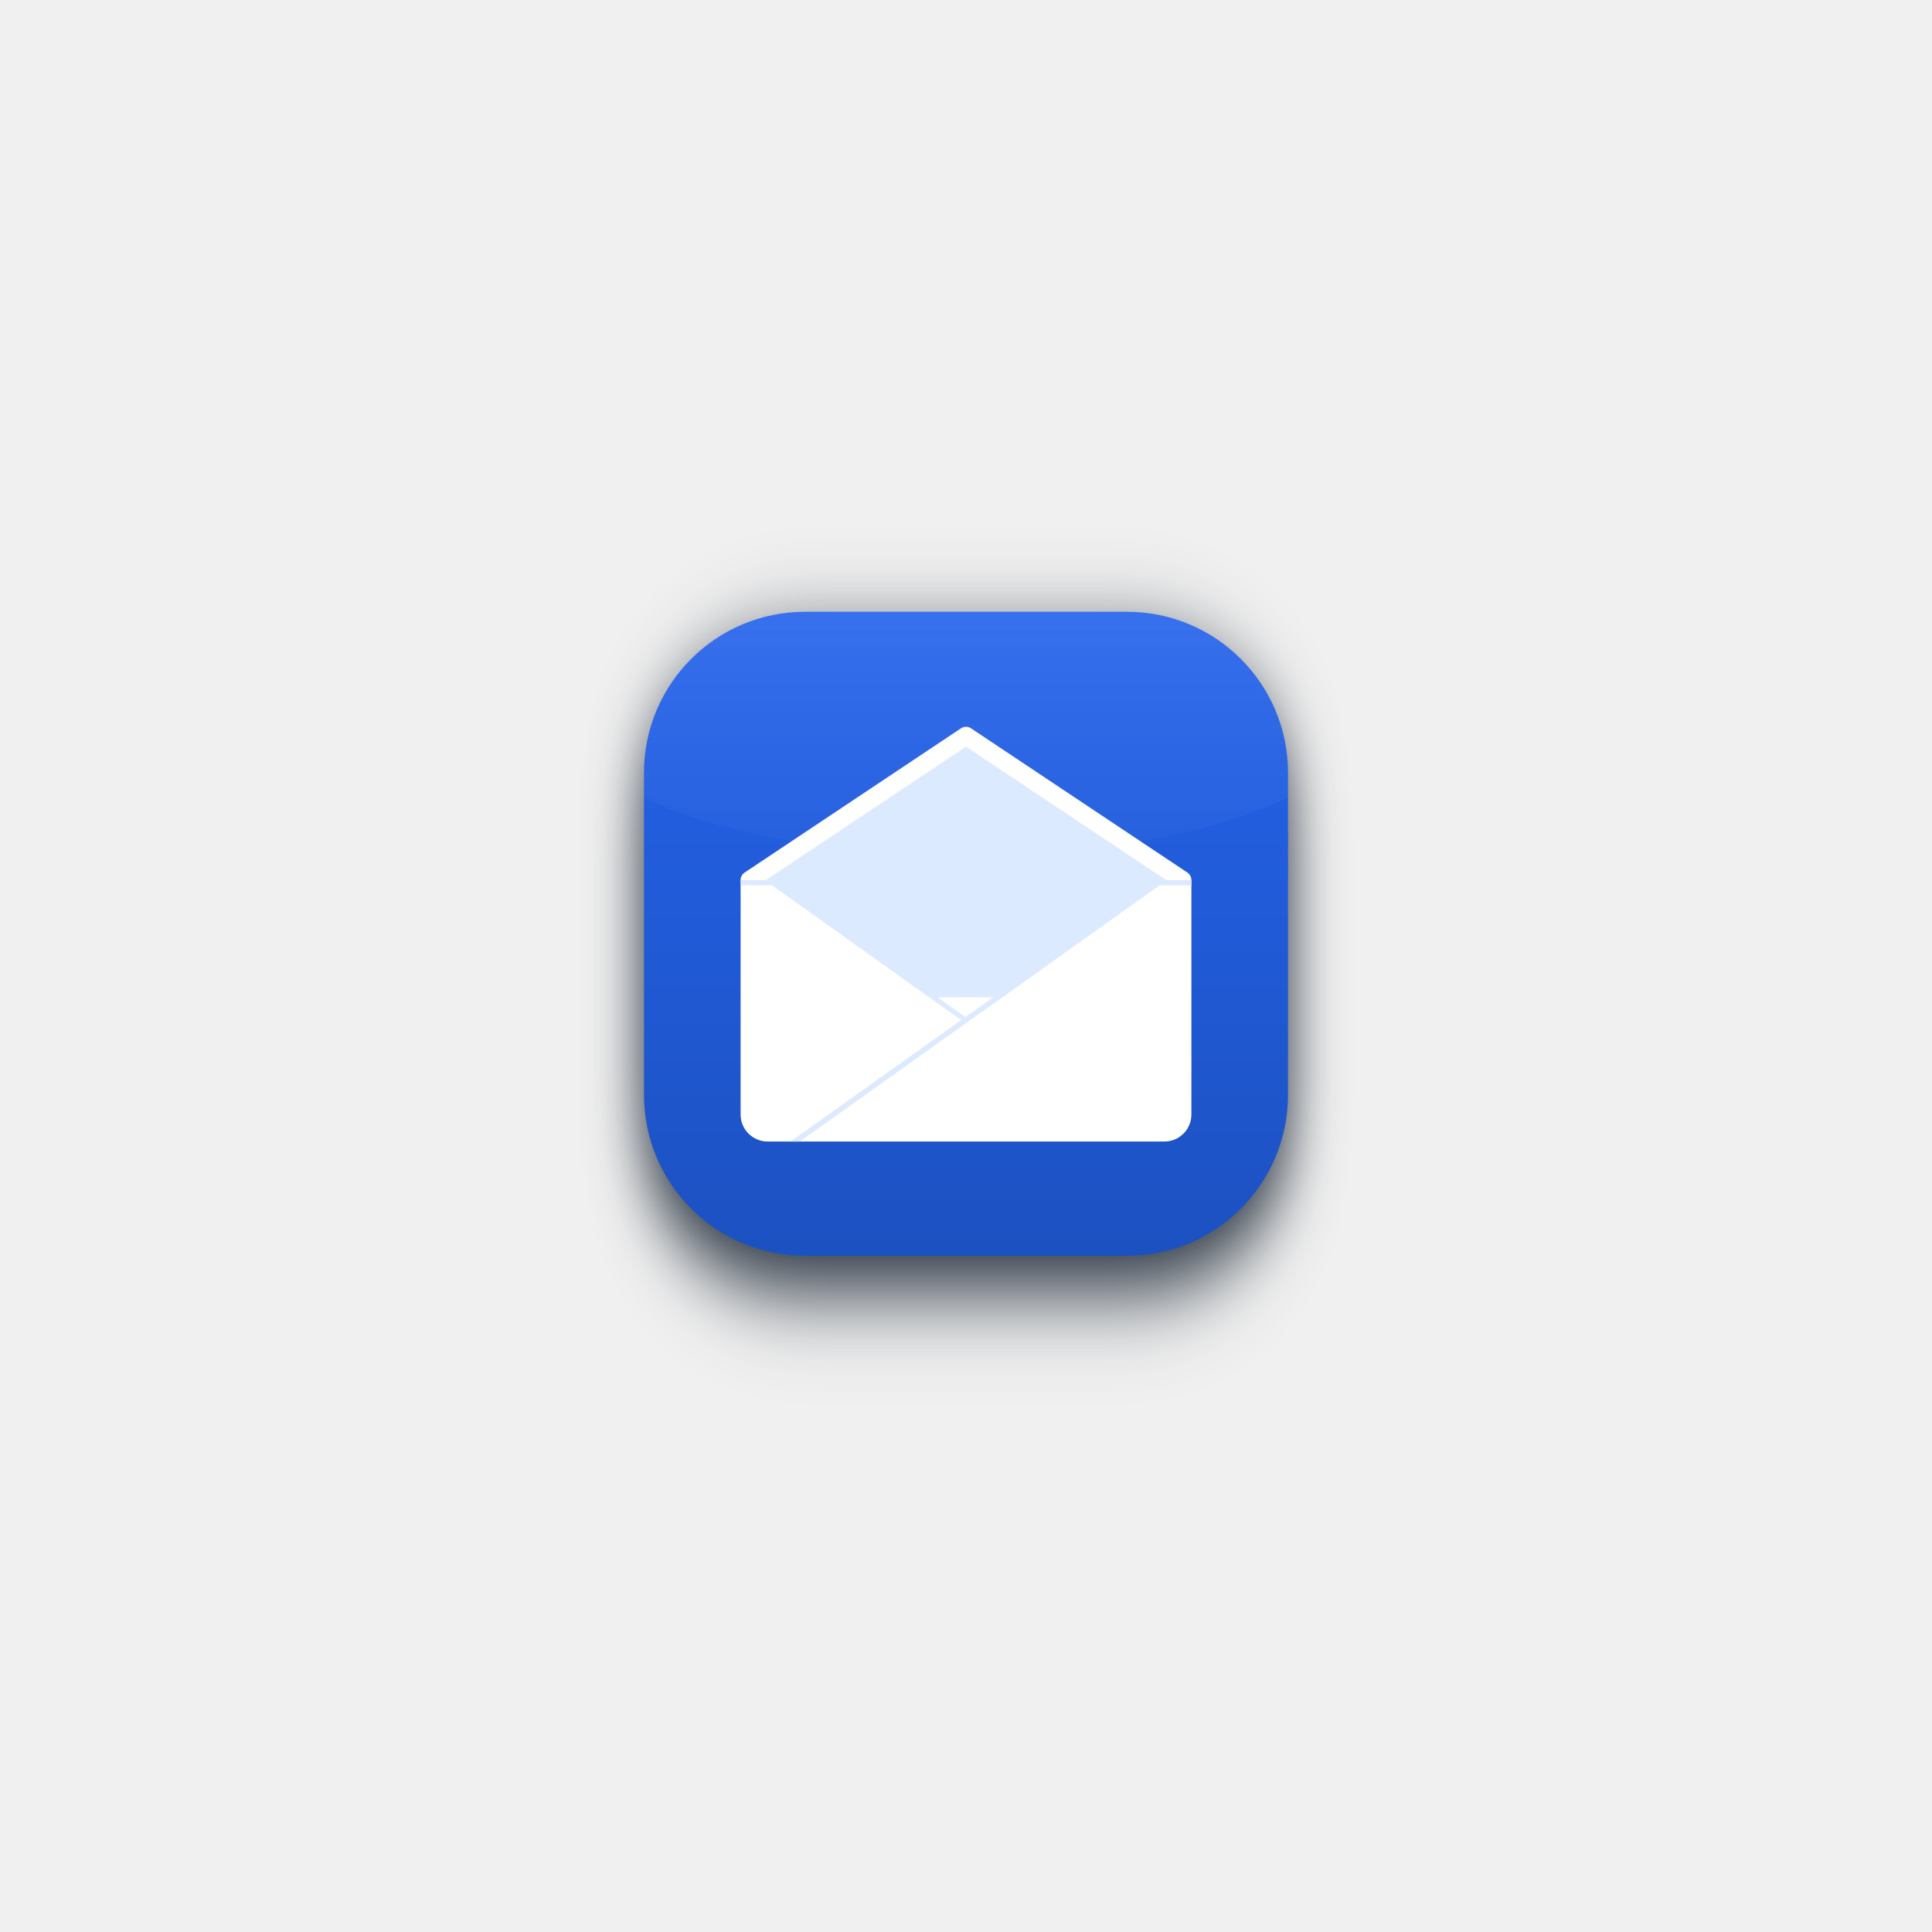
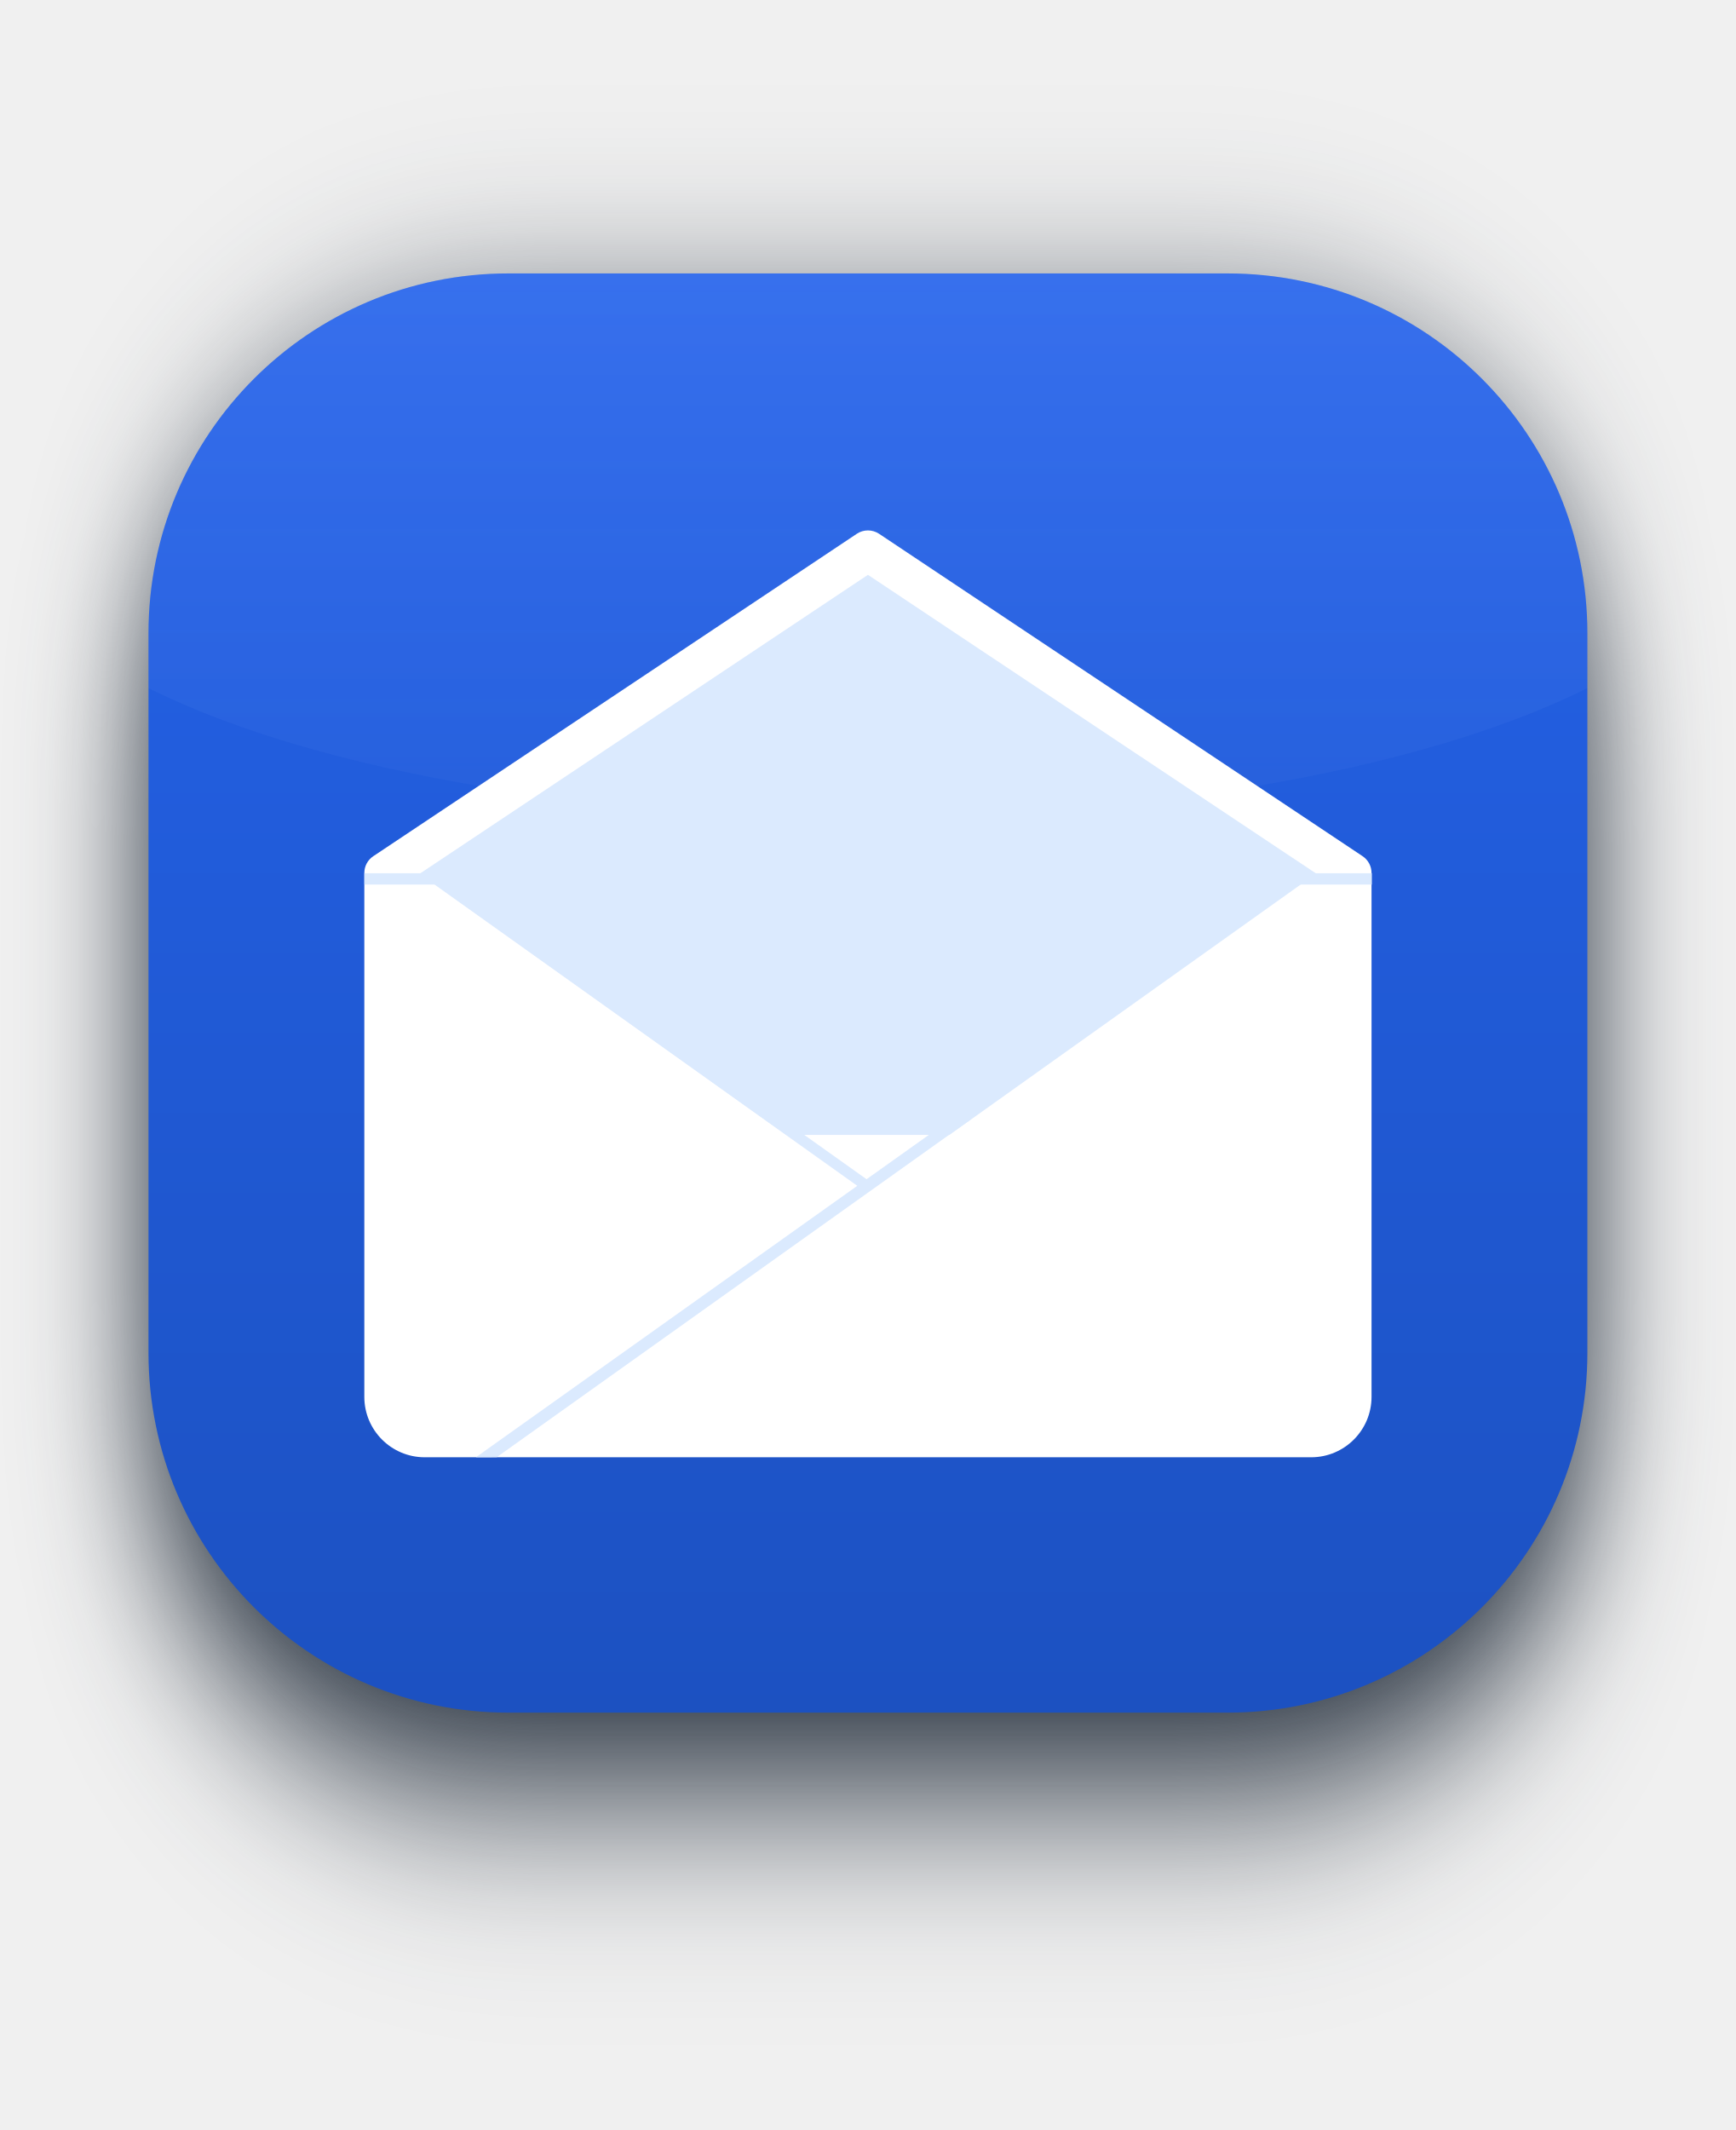
- <svg xmlns="http://www.w3.org/2000/svg" xmlns:xlink="http://www.w3.org/1999/xlink" width="40" height="40" viewBox="0 0 120 120" version="1.1" id="svg1" xml:space="preserve">
+ <svg xmlns="http://www.w3.org/2000/svg" xmlns:xlink="http://www.w3.org/1999/xlink" width="48.256" height="59.2" viewBox="0 0 48.256 59.2" version="1.1" id="svg1" xml:space="preserve">
  <defs id="defs1">
    <linearGradient id="linearGradient3">
      <stop style="stop-color:#2563eb;stop-opacity:1;" offset="0" id="stop3" />
      <stop style="stop-color:#1c51c1;stop-opacity:1;" offset="1" id="stop4" />
    </linearGradient>
    <rect x="50.26" y="20.293" width="16.403" height="15.351" id="rect2" />
    <linearGradient id="linearGradient17">
      <stop style="stop-color:#ffffff;stop-opacity:0.2;" offset="0" id="stop17" />
      <stop style="stop-color:#2563eb;stop-opacity:0;" offset="1" id="stop18" />
    </linearGradient>
    <clipPath clipPathUnits="userSpaceOnUse" id="clipPath2">
      <rect style="font-variation-settings:'wght' 500;fill:#6b7280;fill-opacity:1;fill-rule:nonzero" id="rect3" width="40" height="40" x="40" y="38" ry="10" rx="10" />
    </clipPath>
    <clipPath clipPathUnits="userSpaceOnUse" id="clipPath5">
      <rect style="font-variation-settings:'wght' 500;fill:#6b7280;fill-opacity:1;fill-rule:nonzero" id="rect6" width="40" height="40" x="40" y="38" ry="10" rx="10" />
    </clipPath>
    <clipPath clipPathUnits="userSpaceOnUse" id="clipPath7">
      <rect style="font-variation-settings:'wght' 500;fill:#2563eb;fill-opacity:1;fill-rule:nonzero;stroke-width:1.265" id="rect8" width="40" height="64" x="40" y="38" ry="16" rx="10" />
    </clipPath>
    <clipPath clipPathUnits="userSpaceOnUse" id="clipPath9">
      <rect style="font-variation-settings:'wght' 500;fill:#2563eb;fill-opacity:1;fill-rule:nonzero;stroke-width:1.265" id="rect10" width="40" height="64" x="40" y="39.6" ry="16" rx="10" />
    </clipPath>
    <filter style="color-interpolation-filters:sRGB" id="filter10" x="0" y="0" width="1" height="1">
      <feGaussianBlur stdDeviation="35" id="feGaussianBlur10" />
    </filter>
-     <filter style="color-interpolation-filters:sRGB;" id="filter14" x="-0.12" y="-0.12" width="1.24" height="1.24">
+     <filter style="color-interpolation-filters:sRGB" id="filter14" x="-0.12" y="-0.12" width="1.24" height="1.24">
      <feGaussianBlur stdDeviation="2 2" result="blur" id="feGaussianBlur14" />
    </filter>
    <clipPath clipPathUnits="userSpaceOnUse" id="clipPath14">
      <rect style="font-variation-settings:'wght' 500;fill:#2563eb;fill-opacity:1;fill-rule:nonzero" id="rect15" width="40" height="40" x="40" y="38" ry="10" rx="10" />
    </clipPath>
    <linearGradient xlink:href="#linearGradient17" id="linearGradient18" x1="60" y1="21.1" x2="60" y2="69.1" gradientUnits="userSpaceOnUse" />
    <clipPath clipPathUnits="userSpaceOnUse" id="clipPath18">
      <rect style="font-variation-settings:'wght' 500;fill:#2563eb;fill-opacity:1;fill-rule:nonzero" id="rect19" width="40" height="40" x="40" y="38" ry="10" rx="10" />
    </clipPath>
-     <filter style="color-interpolation-filters:sRGB;" id="filter22" x="-0.103" y="-0.24" width="1.206" height="1.48">
+     <filter style="color-interpolation-filters:sRGB" id="filter22" x="-0.103" y="-0.24" width="1.206" height="1.48">
      <feGaussianBlur stdDeviation="0.01 2" result="fbSourceGraphic" id="feGaussianBlur22" />
      <feColorMatrix result="fbSourceGraphicAlpha" in="fbSourceGraphic" values="0 0 0 -1 0 0 0 0 -1 0 0 0 0 -1 0 0 0 0 1 0" id="feColorMatrix23" />
      <feGaussianBlur id="feGaussianBlur23" stdDeviation="1.71 2" result="blur" in="fbSourceGraphic" />
    </filter>
    <linearGradient xlink:href="#linearGradient3" id="linearGradient4" x1="60" y1="38" x2="60" y2="78" gradientUnits="userSpaceOnUse" />
  </defs>
-   <g id="layer1">
-     <g id="g23">
-       <rect style="font-variation-settings:'wght' 500;fill:#1e2937;fill-opacity:1;fill-rule:nonzero;filter:url(#filter22)" id="rect22" width="40" height="40" x="40" y="40" ry="10" rx="10" />
-       <rect style="font-variation-settings:'wght' 500;fill:url(#linearGradient4);fill-opacity:1;fill-rule:nonzero" id="rect1-8" width="40" height="40" x="40" y="38" ry="10" rx="10" />
-       <ellipse style="font-variation-settings:'wght' 500;fill:url(#linearGradient18);fill-opacity:1;fill-rule:nonzero;stroke-width:0.61" id="path17" cx="60" cy="45.1" rx="24" ry="8" clip-path="url(#clipPath18)" />
-     </g>
+   <g id="layer1" transform="translate(-35.872,-30.4)">
+     <rect style="font-variation-settings:'wght' 500;fill:#1e2937;fill-opacity:1;fill-rule:nonzero;filter:url(#filter22)" id="rect22" width="40" height="40" x="40" y="40" ry="10" rx="10" />
+     <rect style="font-variation-settings:'wght' 500;fill:url(#linearGradient4);fill-opacity:1;fill-rule:nonzero" id="rect1-8" width="40" height="40" x="40" y="38" ry="10" rx="10" />
+     <ellipse style="font-variation-settings:'wght' 500;fill:url(#linearGradient18);fill-opacity:1;fill-rule:nonzero;stroke-width:0.61" id="path17" cx="60" cy="45.1" rx="24" ry="8" clip-path="url(#clipPath18)" />
    <g id="g21" transform="matrix(1.272727,0,0,1.272727,-16.1676,-17.28229)">
      <path id="rect21" style="font-variation-settings:'wght' 500;fill:#dbeafe;fill-opacity:1;stroke-width:0.868" d="m 59.758,49.806 10.291,6.91 -7.866,5.65 -4.437,0.207 -8.113,-6.161 z" />
      <path id="rect20" style="font-variation-settings:'wght' 500;fill:#ffffff;fill-opacity:1" d="m 49.197,56.803 8.909,5.65 4.049,0.016 8.033,-5.666 v 11.952 H 49.197 Z" />
      <g style="fill:#ffffff;fill-opacity:1" id="g20" transform="matrix(0.11,0,0,0.11,45.76597,45.96825)">
        <path d="m 226.22,92.67 -96,-64 a 4,4 0 0 0 -4.44,0 l -96,64 A 4,4 0 0 0 28,96 v 104 a 12,12 0 0 0 12,12 h 176 a 12,12 0 0 0 12,-12 V 96 a 4,4 0 0 0 -1.78,-3.33 z M 103.63,152 36,199.76 v -96 z m 8.19,4 h 32.36 l 68,48 H 43.86 Z m 40.55,-4 67.63,-48.24 v 96 z M 128,36.81 217,96.11 144.17,148 H 111.83 L 39.05,96.11 Z" id="path1" style="fill:#ffffff;fill-opacity:1" />
      </g>
    </g>
    <path id="rect4" style="fill:#dbeafe;stroke-width:0.225" d="m 49.101,70.903 13.58,-9.663 0.188,0.264 -13.189,9.397 z" />
    <path id="path4" style="fill:#dbeafe;stroke-width:0.201" d="m 60.228,63.364 -12.13,-8.631 -0.168,0.236 11.781,8.394 z" />
    <rect style="fill:#dbeafe;fill-opacity:1;stroke:none;stroke-width:0.274;stroke-dasharray:none;stroke-opacity:1" id="rect5" width="28.004" height="0.314" x="46.003" y="54.671" />
  </g>
</svg>
